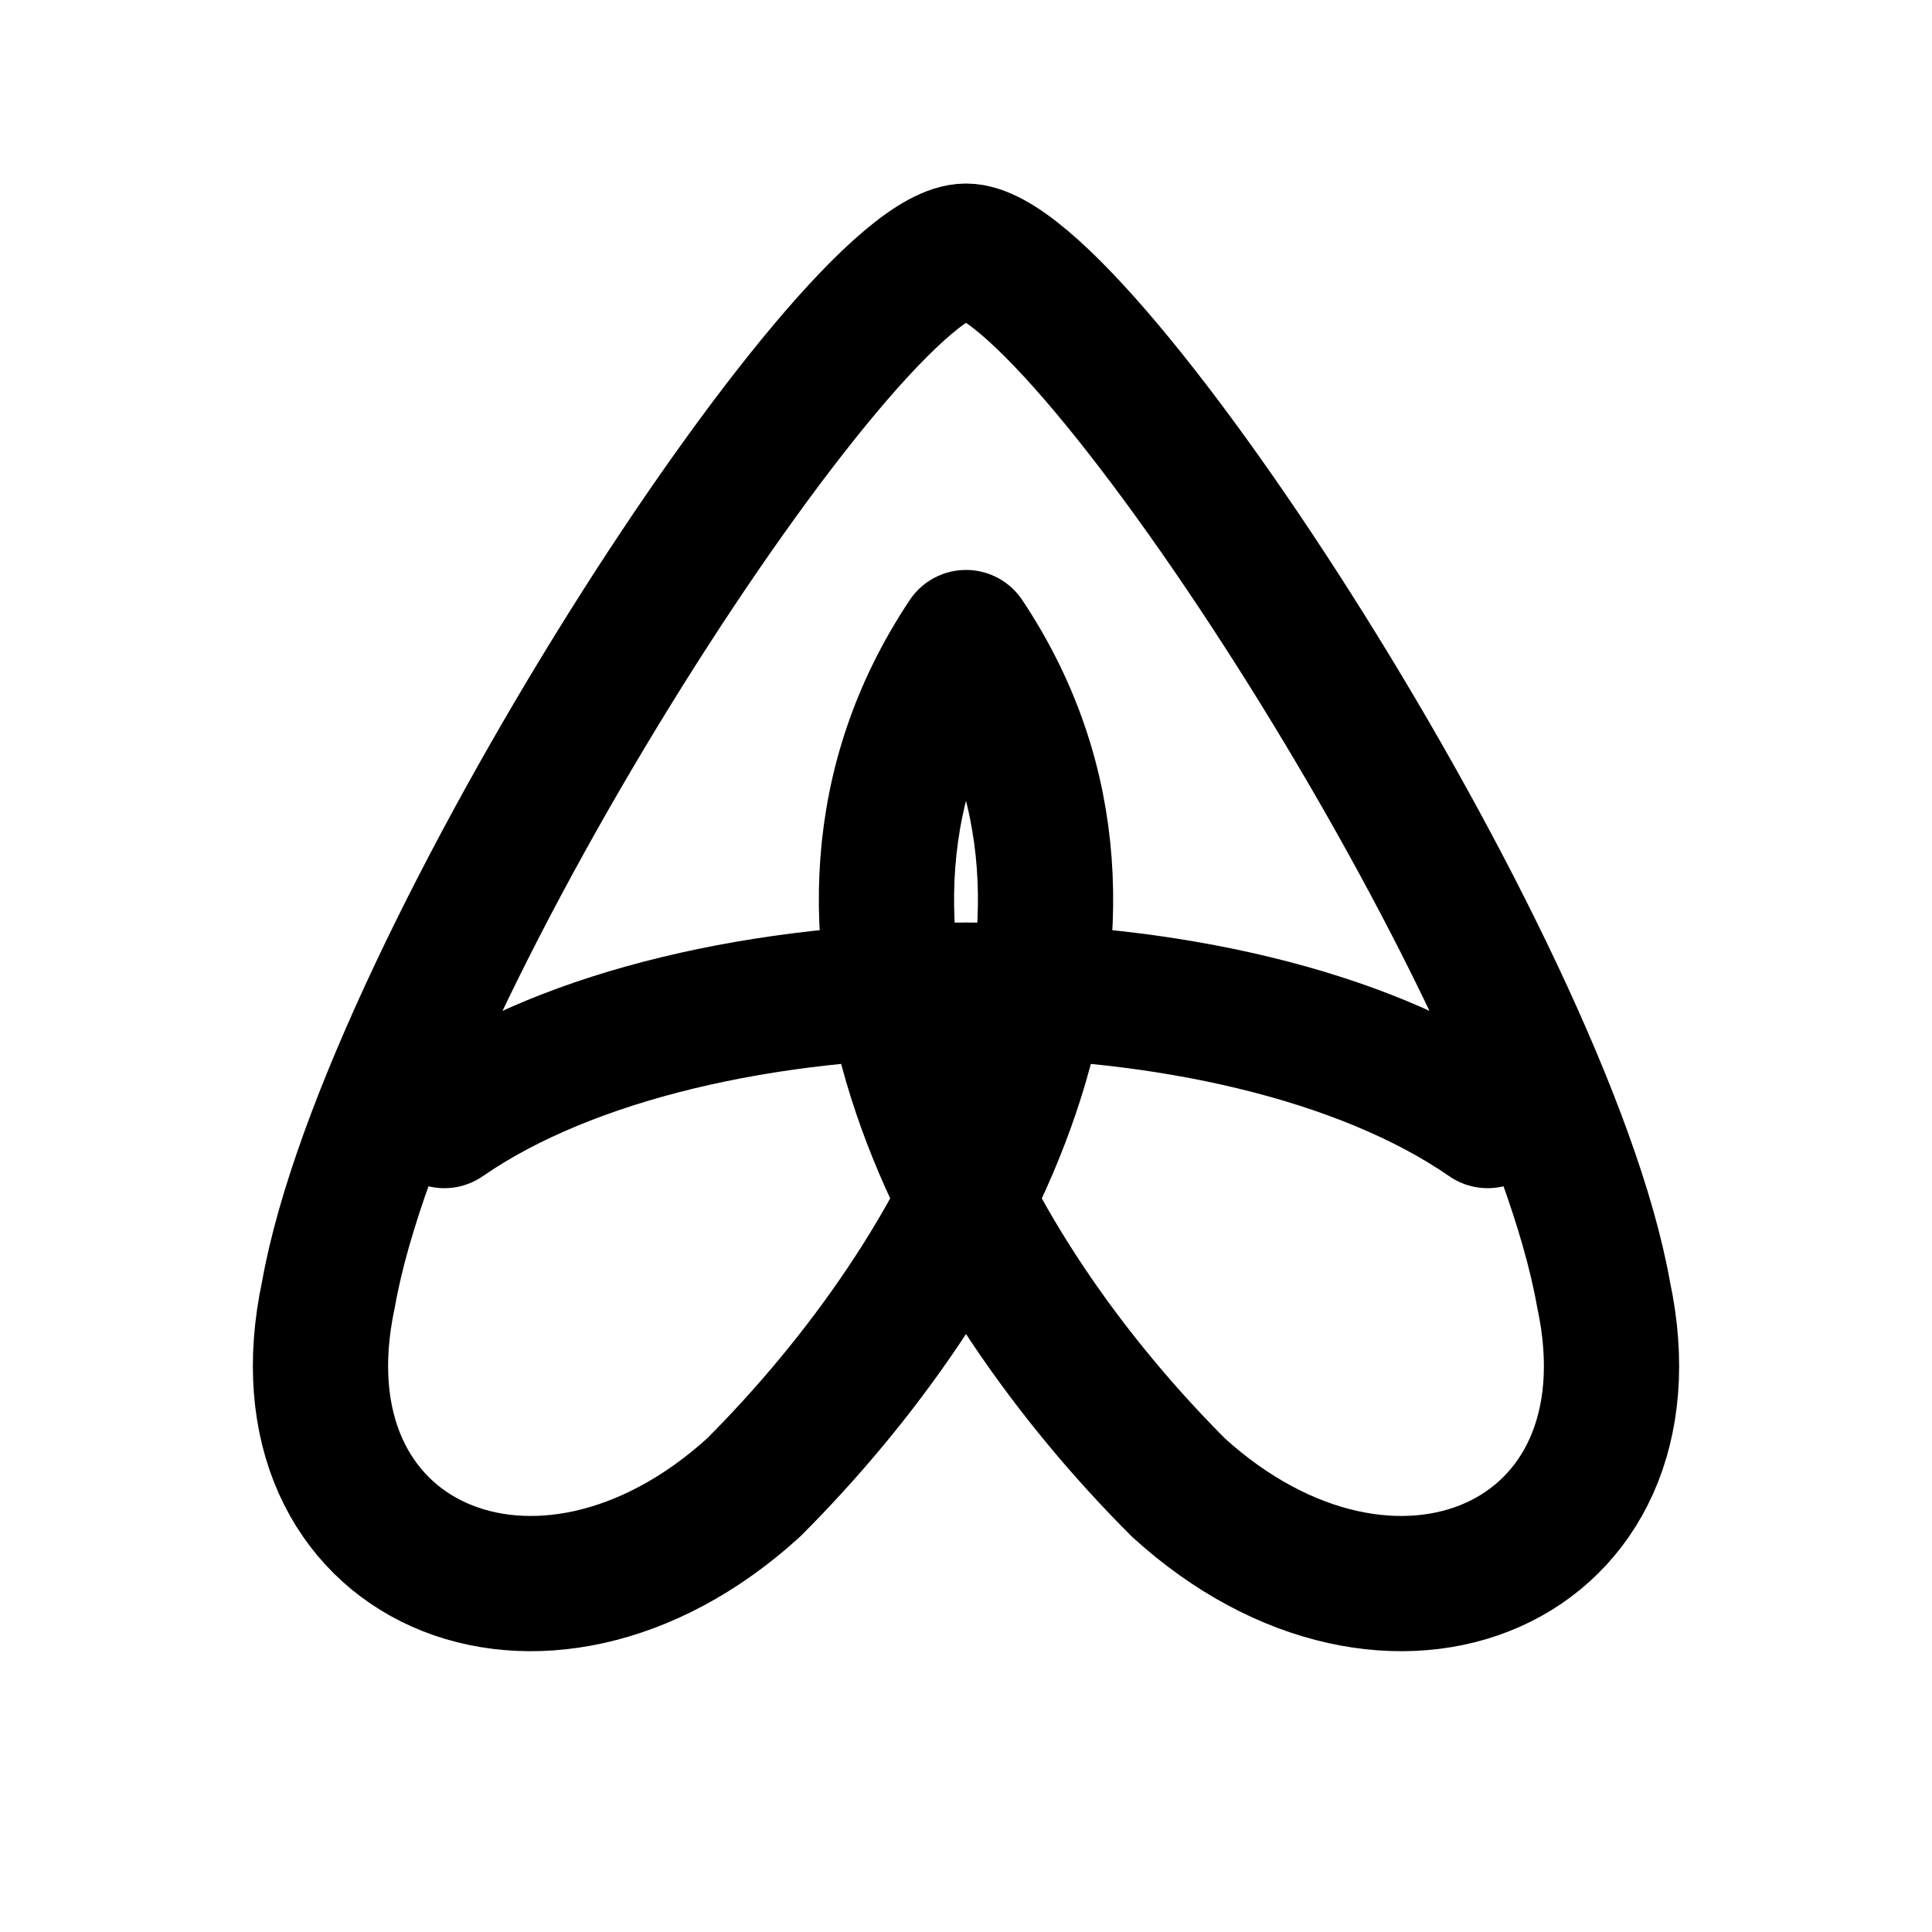
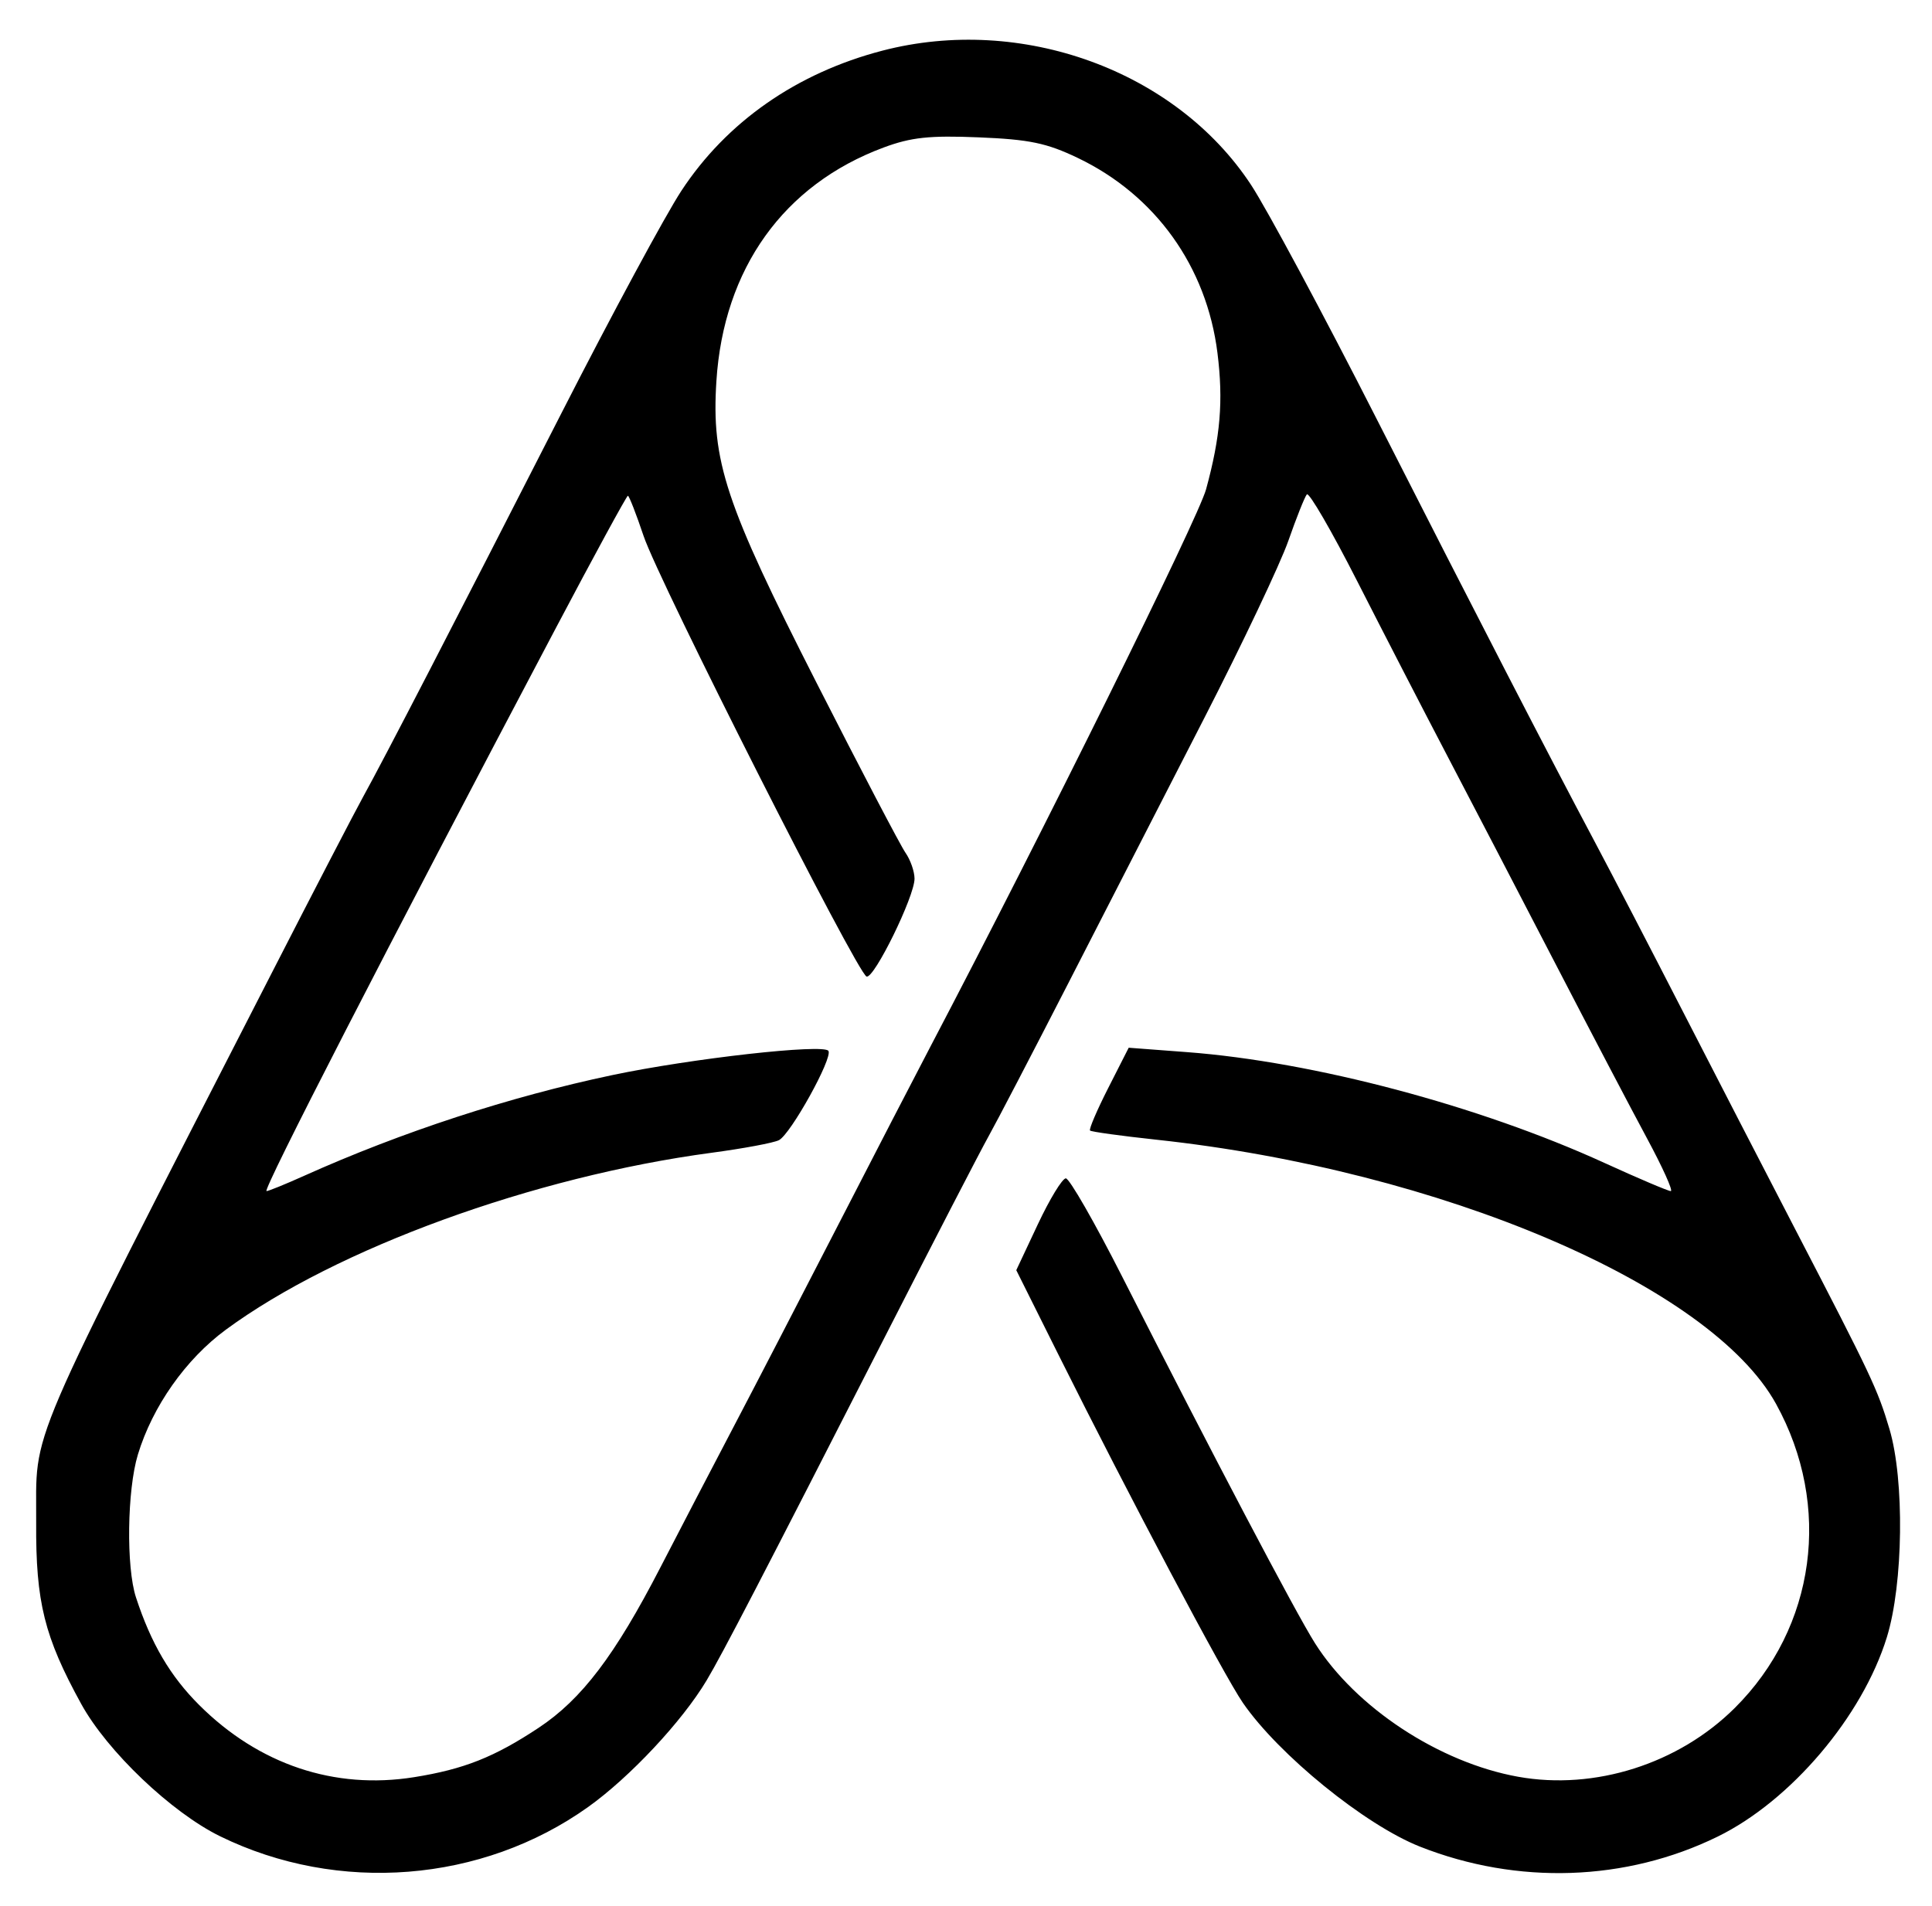
- <svg xmlns="http://www.w3.org/2000/svg" viewBox="0 0 100 100" fill="none">
-   <path d="M 50 13        C 56 13 80 50 83 67        C 86 81 72 87 61 77        C 50 66 40 48 50 33        C 60 48 50 66 39 77        C 28 87 14 81 17 67        C 20 50 44 13 50 13 Z" stroke="currentColor" stroke-width="7" stroke-linecap="round" stroke-linejoin="round" />
-   <path d="M 23 58        C 36 49 64 49 77 58" stroke="currentColor" stroke-width="7" stroke-linecap="round" />
+ <svg xmlns="http://www.w3.org/2000/svg" viewBox="0 0 300 296" fill="none">
+   <path d="M 137 7.872 C 123.699 11.342, 112.821 18.935, 105.791 29.655 C 103.322 33.420, 94.987 48.875, 87.269 64 C 70.492 96.875, 59.600 117.953, 56.386 123.760 C 55.089 126.103, 48.788 138.253, 42.384 150.760 C 3.094 227.486, 5.710 221.386, 5.617 236.500 C 5.541 248.830, 6.885 254.240, 12.612 264.660 C 16.652 272.011, 26.623 281.512, 34.180 285.212 C 52.523 294.192, 74.855 292.415, 91.322 280.665 C 97.805 276.038, 105.923 267.363, 109.722 261 C 112.143 256.947, 118.302 245.075, 137.478 207.500 C 145.057 192.650, 152.266 178.700, 153.499 176.500 C 154.732 174.300, 160.355 163.500, 165.995 152.500 C 171.635 141.500, 181.094 123.050, 187.015 111.500 C 192.936 99.950, 198.803 87.575, 200.052 84 C 201.301 80.425, 202.594 77.179, 202.925 76.787 C 203.256 76.394, 206.780 82.469, 210.756 90.287 C 214.731 98.104, 221.046 110.350, 224.789 117.500 C 228.532 124.650, 236.021 139.050, 241.431 149.500 C 246.842 159.950, 253.270 172.213, 255.715 176.750 C 258.161 181.287, 259.836 185, 259.437 185 C 259.038 185, 254.389 183.025, 249.106 180.610 C 229.674 171.730, 203.921 164.896, 184.308 163.416 L 175.264 162.733 172.086 168.987 C 170.338 172.427, 169.067 175.400, 169.261 175.595 C 169.456 175.789, 174.089 176.430, 179.557 177.018 C 223.737 181.772, 265.616 199.630, 275.782 218.051 C 284.522 233.886, 281.963 252.761, 269.379 265.278 C 260.642 273.968, 247.646 278.100, 235.750 275.968 C 223.500 273.772, 210.520 265.240, 204.187 255.221 C 201.149 250.413, 188.173 225.733, 174.234 198.252 C 169.980 189.865, 166.050 183.012, 165.500 183.022 C 164.950 183.032, 162.994 186.245, 161.153 190.162 L 157.807 197.284 164.345 210.392 C 175.299 232.353, 190.068 260.239, 192.995 264.485 C 198.572 272.576, 211.965 283.452, 220.500 286.822 C 235.645 292.801, 252.476 292.234, 266.711 285.265 C 278.078 279.700, 289.188 266.607, 292.991 254.295 C 295.549 246.013, 295.750 229.890, 293.395 221.960 C 291.568 215.805, 290.583 213.717, 278.799 191 C 274.092 181.925, 266.200 166.625, 261.262 157 C 256.324 147.375, 250.250 135.675, 247.765 131 C 240.254 116.870, 229.520 96.056, 213.729 65 C 205.478 48.775, 196.714 32.439, 194.253 28.699 C 182.582 10.960, 158.601 2.236, 137 7.872 M 137.198 22.916 C 121.684 28.686, 112.361 41.713, 111.243 59.181 C 110.445 71.643, 112.608 78.169, 126.755 105.979 C 133.603 119.442, 139.835 131.355, 140.603 132.451 C 141.372 133.548, 142.003 135.357, 142.008 136.473 C 142.018 139.225, 135.735 152.053, 134.561 151.676 C 133.122 151.213, 102.325 90.347, 99.938 83.250 C 98.783 79.813, 97.684 77, 97.498 77 C 97.311 77, 92.230 86.338, 86.206 97.750 C 60.085 147.235, 40.686 185, 41.387 185 C 41.692 185, 44.317 183.933, 47.220 182.628 C 62.370 175.822, 79.141 170.340, 95.083 166.983 C 107.386 164.391, 127.938 162.090, 128.639 163.225 C 129.328 164.340, 122.786 176.145, 120.954 177.091 C 120.154 177.505, 115.450 178.385, 110.500 179.047 C 82.844 182.748, 52.212 193.908, 35.067 206.530 C 28.837 211.116, 23.683 218.437, 21.408 225.932 C 19.737 231.438, 19.577 243.409, 21.112 248.101 C 23.461 255.280, 26.427 260.332, 30.937 264.831 C 40.194 274.066, 51.935 278.007, 64.304 276.031 C 72.035 274.796, 76.769 272.917, 83.655 268.351 C 90.322 263.929, 95.490 257.122, 102.521 243.500 C 105.644 237.450, 110.797 227.550, 113.972 221.500 C 117.147 215.450, 124.364 201.513, 130.011 190.529 C 135.658 179.545, 142.174 166.945, 144.490 162.529 C 161.948 129.251, 186.039 80.531, 187.278 76 C 189.511 67.829, 189.976 62.263, 189.046 54.821 C 187.370 41.411, 179.420 30.308, 167.354 24.529 C 162.521 22.214, 159.843 21.656, 152 21.334 C 144.321 21.018, 141.484 21.322, 137.198 22.916" fill="currentColor" fill-rule="evenodd" />
</svg>
